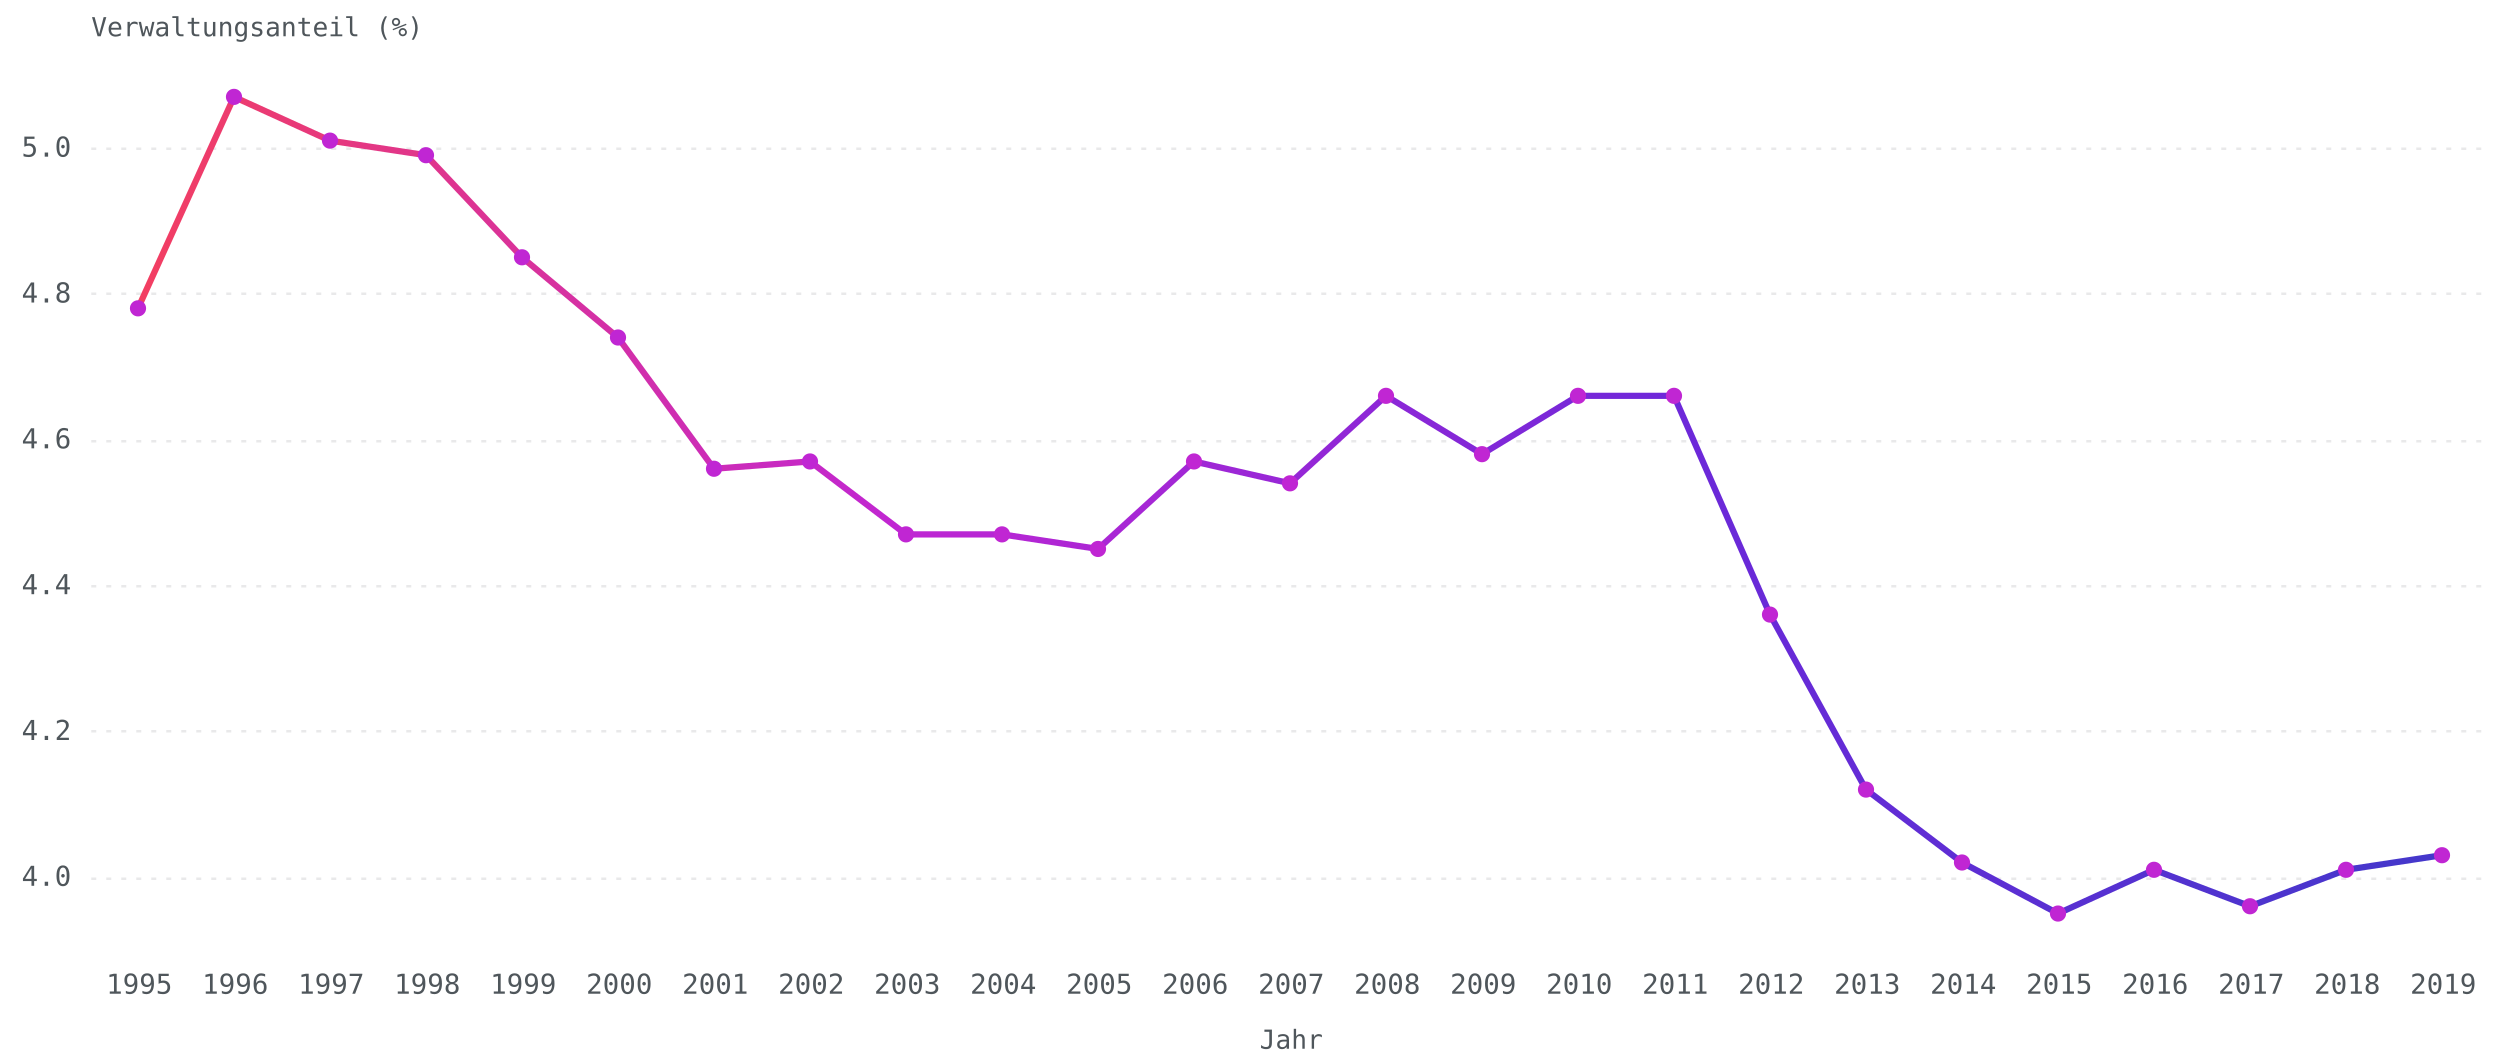
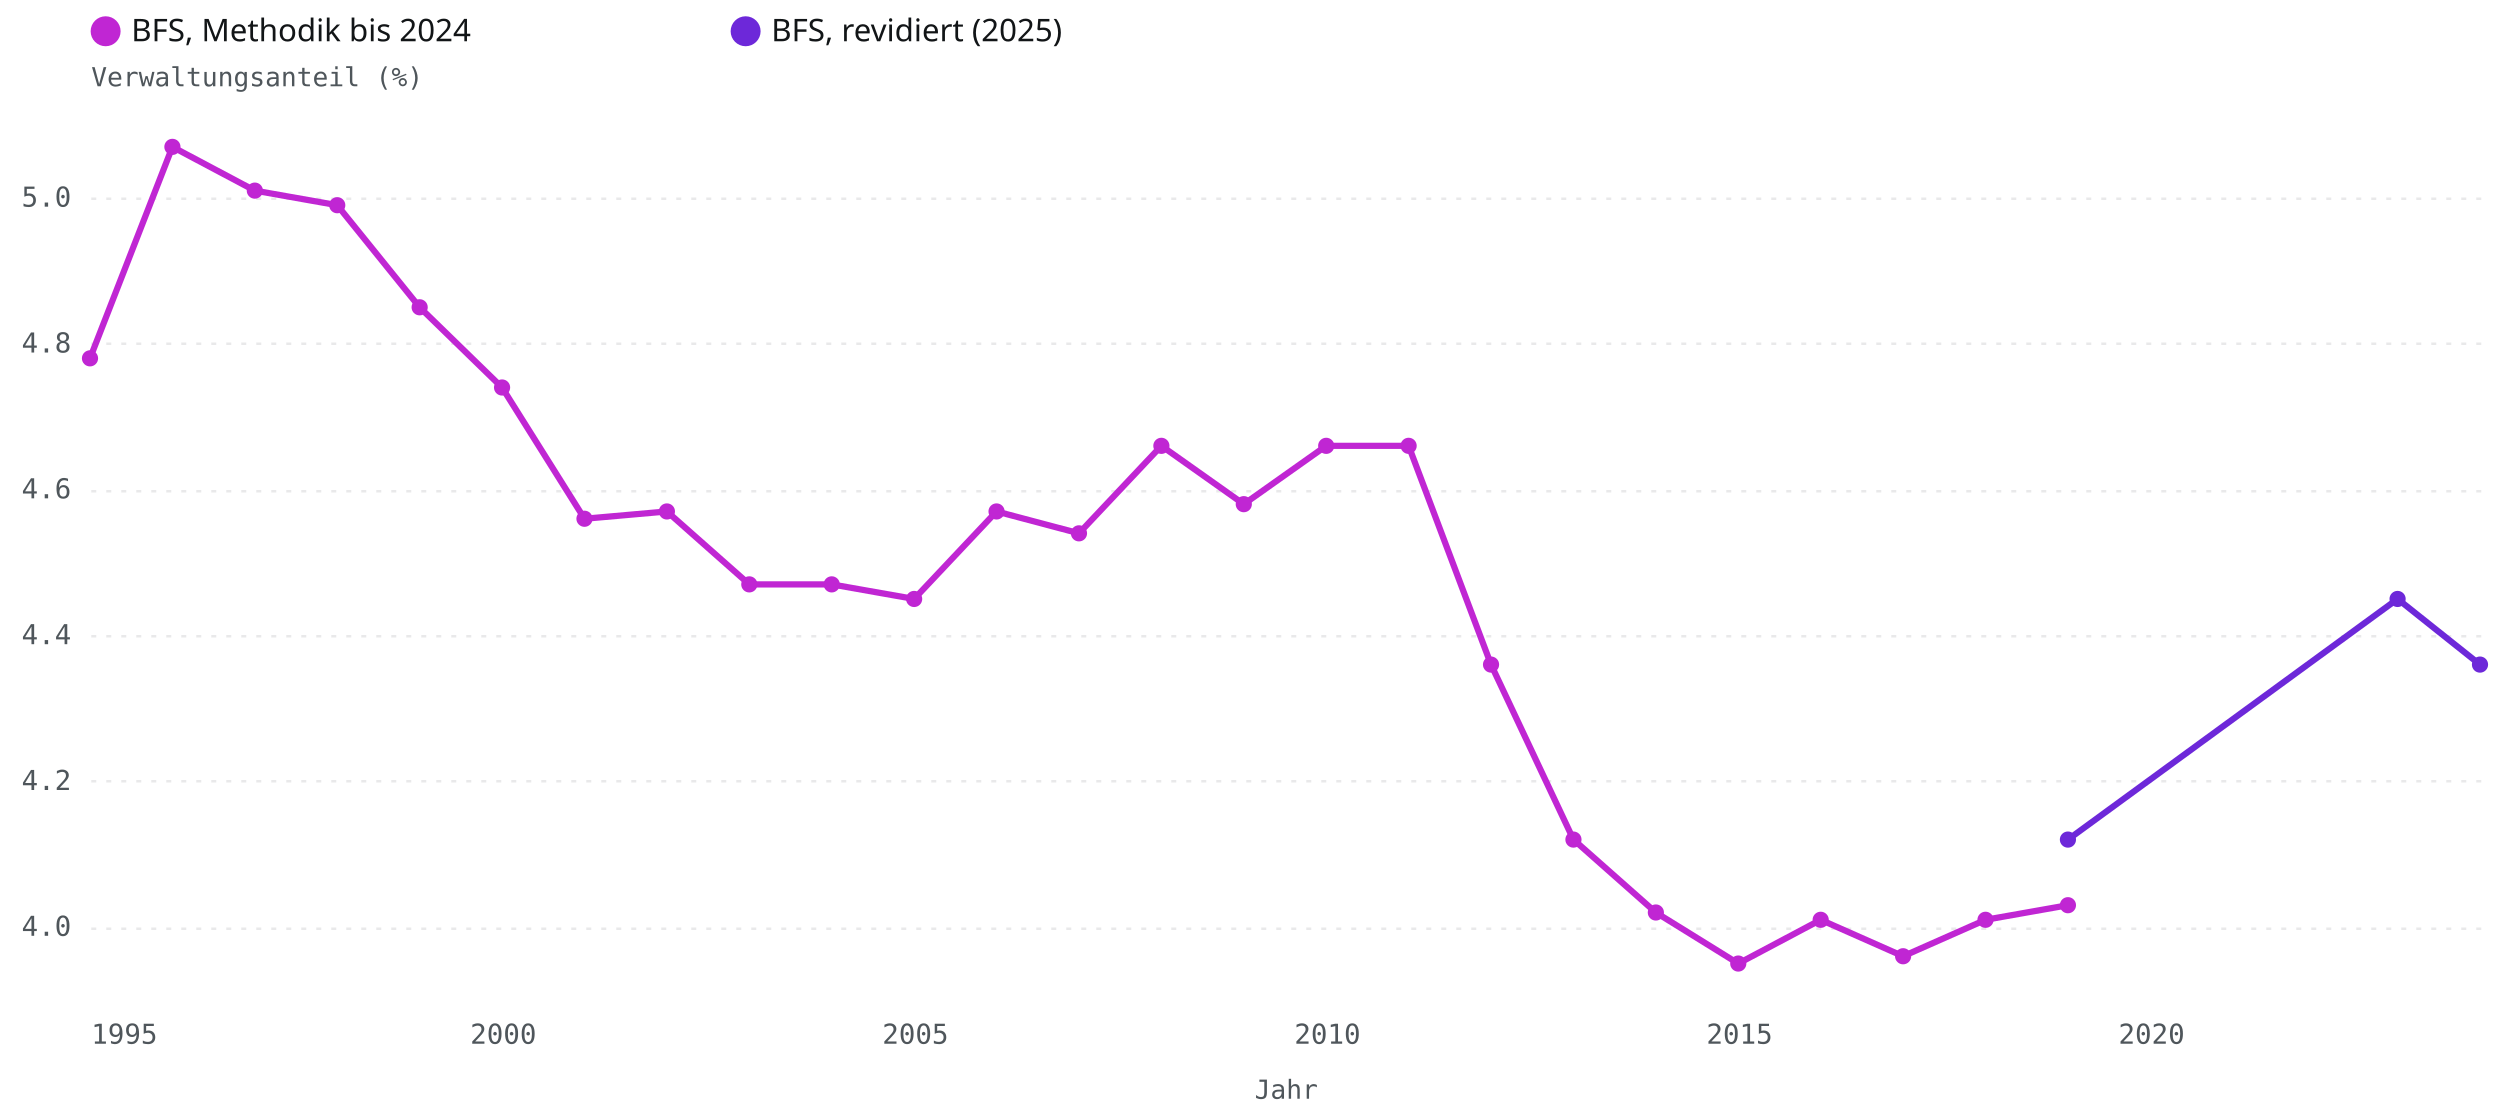
- <svg xmlns="http://www.w3.org/2000/svg" version="1.1" class="marks" width="1000" height="424" viewBox="0 0 1000 424">
-   <g fill="none" stroke-miterlimit="10" transform="translate(36,30)">
+ <svg xmlns="http://www.w3.org/2000/svg" version="1.1" class="marks" width="1000" height="444" viewBox="0 0 1000 444">
+   <g fill="none" stroke-miterlimit="10" transform="translate(36,50)">
    <g class="mark-group role-frame root" role="graphics-object" aria-roledescription="group mark container">
      <g transform="translate(0,0)">
-         <path class="background" aria-hidden="true" d="M0,0h960v350h-960Z" />
+         <path class="background" aria-hidden="true" d="M0,0h956v350h-956Z" />
        <g>
          <g class="mark-group role-axis" aria-hidden="true">
            <g transform="translate(0.5,0.5)">
              <path class="background" aria-hidden="true" d="M0,0h0v0h0Z" pointer-events="none" />
              <g>
                <g class="mark-rule role-axis-grid" pointer-events="none">
-                   <line transform="translate(0,321)" x2="960" y2="0" stroke="rgba(18,21,23,0.09)" stroke-width="1" stroke-dasharray="2,4" opacity="1" />
-                   <line transform="translate(0,262)" x2="960" y2="0" stroke="rgba(18,21,23,0.09)" stroke-width="1" stroke-dasharray="2,4" opacity="1" />
-                   <line transform="translate(0,204)" x2="960" y2="0" stroke="rgba(18,21,23,0.09)" stroke-width="1" stroke-dasharray="2,4" opacity="1" />
-                   <line transform="translate(0,146)" x2="960" y2="0" stroke="rgba(18,21,23,0.09)" stroke-width="1" stroke-dasharray="2,4" opacity="1" />
-                   <line transform="translate(0,87)" x2="960" y2="0" stroke="rgba(18,21,23,0.09)" stroke-width="1" stroke-dasharray="2,4" opacity="1" />
-                   <line transform="translate(0,29)" x2="960" y2="0" stroke="rgba(18,21,23,0.09)" stroke-width="1" stroke-dasharray="2,4" opacity="1" />
+                   <line transform="translate(0,321)" x2="956" y2="0" stroke="rgba(18,21,23,0.09)" stroke-width="1" stroke-dasharray="2,4" opacity="1" />
+                   <line transform="translate(0,262)" x2="956" y2="0" stroke="rgba(18,21,23,0.09)" stroke-width="1" stroke-dasharray="2,4" opacity="1" />
+                   <line transform="translate(0,204)" x2="956" y2="0" stroke="rgba(18,21,23,0.09)" stroke-width="1" stroke-dasharray="2,4" opacity="1" />
+                   <line transform="translate(0,146)" x2="956" y2="0" stroke="rgba(18,21,23,0.09)" stroke-width="1" stroke-dasharray="2,4" opacity="1" />
+                   <line transform="translate(0,87)" x2="956" y2="0" stroke="rgba(18,21,23,0.09)" stroke-width="1" stroke-dasharray="2,4" opacity="1" />
+                   <line transform="translate(0,29)" x2="956" y2="0" stroke="rgba(18,21,23,0.09)" stroke-width="1" stroke-dasharray="2,4" opacity="1" />
                </g>
              </g>
              <path class="foreground" aria-hidden="true" d="" pointer-events="none" display="none" />
            </g>
          </g>
-           <g class="mark-group role-axis" role="graphics-symbol" aria-roledescription="axis" aria-label="X-axis titled 'Jahr' for a discrete scale with 25 values: 1995, 1996, 1997, 1998, 1999, ending with 2019">
+           <g class="mark-group role-axis" role="graphics-symbol" aria-roledescription="axis" aria-label="X-axis titled 'Jahr' for a linear scale with values from 1995 to 2024">
            <g transform="translate(0.5,350.5)">
              <path class="background" aria-hidden="true" d="M0,0h0v0h0Z" pointer-events="none" />
              <g>
                <g class="mark-text role-axis-label" pointer-events="none">
-                   <text text-anchor="middle" transform="translate(19.2,17)" font-family="ui-monospace, &quot;SF Mono&quot;, &quot;JetBrains Mono&quot;, Menlo, Consolas, monospace" font-size="11px" fill="#4f565b" opacity="1">1995</text>
-                   <text text-anchor="middle" transform="translate(57.6,17)" font-family="ui-monospace, &quot;SF Mono&quot;, &quot;JetBrains Mono&quot;, Menlo, Consolas, monospace" font-size="11px" fill="#4f565b" opacity="1">1996</text>
-                   <text text-anchor="middle" transform="translate(96,17)" font-family="ui-monospace, &quot;SF Mono&quot;, &quot;JetBrains Mono&quot;, Menlo, Consolas, monospace" font-size="11px" fill="#4f565b" opacity="1">1997</text>
-                   <text text-anchor="middle" transform="translate(134.4,17)" font-family="ui-monospace, &quot;SF Mono&quot;, &quot;JetBrains Mono&quot;, Menlo, Consolas, monospace" font-size="11px" fill="#4f565b" opacity="1">1998</text>
-                   <text text-anchor="middle" transform="translate(172.8,17)" font-family="ui-monospace, &quot;SF Mono&quot;, &quot;JetBrains Mono&quot;, Menlo, Consolas, monospace" font-size="11px" fill="#4f565b" opacity="1">1999</text>
-                   <text text-anchor="middle" transform="translate(211.2,17)" font-family="ui-monospace, &quot;SF Mono&quot;, &quot;JetBrains Mono&quot;, Menlo, Consolas, monospace" font-size="11px" fill="#4f565b" opacity="1">2000</text>
-                   <text text-anchor="middle" transform="translate(249.6,17)" font-family="ui-monospace, &quot;SF Mono&quot;, &quot;JetBrains Mono&quot;, Menlo, Consolas, monospace" font-size="11px" fill="#4f565b" opacity="1">2001</text>
-                   <text text-anchor="middle" transform="translate(288,17)" font-family="ui-monospace, &quot;SF Mono&quot;, &quot;JetBrains Mono&quot;, Menlo, Consolas, monospace" font-size="11px" fill="#4f565b" opacity="1">2002</text>
-                   <text text-anchor="middle" transform="translate(326.4,17)" font-family="ui-monospace, &quot;SF Mono&quot;, &quot;JetBrains Mono&quot;, Menlo, Consolas, monospace" font-size="11px" fill="#4f565b" opacity="1">2003</text>
-                   <text text-anchor="middle" transform="translate(364.8,17)" font-family="ui-monospace, &quot;SF Mono&quot;, &quot;JetBrains Mono&quot;, Menlo, Consolas, monospace" font-size="11px" fill="#4f565b" opacity="1">2004</text>
-                   <text text-anchor="middle" transform="translate(403.2,17)" font-family="ui-monospace, &quot;SF Mono&quot;, &quot;JetBrains Mono&quot;, Menlo, Consolas, monospace" font-size="11px" fill="#4f565b" opacity="1">2005</text>
-                   <text text-anchor="middle" transform="translate(441.6,17)" font-family="ui-monospace, &quot;SF Mono&quot;, &quot;JetBrains Mono&quot;, Menlo, Consolas, monospace" font-size="11px" fill="#4f565b" opacity="1">2006</text>
-                   <text text-anchor="middle" transform="translate(480,17)" font-family="ui-monospace, &quot;SF Mono&quot;, &quot;JetBrains Mono&quot;, Menlo, Consolas, monospace" font-size="11px" fill="#4f565b" opacity="1">2007</text>
-                   <text text-anchor="middle" transform="translate(518.4,17)" font-family="ui-monospace, &quot;SF Mono&quot;, &quot;JetBrains Mono&quot;, Menlo, Consolas, monospace" font-size="11px" fill="#4f565b" opacity="1">2008</text>
-                   <text text-anchor="middle" transform="translate(556.8,17)" font-family="ui-monospace, &quot;SF Mono&quot;, &quot;JetBrains Mono&quot;, Menlo, Consolas, monospace" font-size="11px" fill="#4f565b" opacity="1">2009</text>
-                   <text text-anchor="middle" transform="translate(595.2,17)" font-family="ui-monospace, &quot;SF Mono&quot;, &quot;JetBrains Mono&quot;, Menlo, Consolas, monospace" font-size="11px" fill="#4f565b" opacity="1">2010</text>
-                   <text text-anchor="middle" transform="translate(633.6,17)" font-family="ui-monospace, &quot;SF Mono&quot;, &quot;JetBrains Mono&quot;, Menlo, Consolas, monospace" font-size="11px" fill="#4f565b" opacity="1">2011</text>
-                   <text text-anchor="middle" transform="translate(672,17)" font-family="ui-monospace, &quot;SF Mono&quot;, &quot;JetBrains Mono&quot;, Menlo, Consolas, monospace" font-size="11px" fill="#4f565b" opacity="1">2012</text>
-                   <text text-anchor="middle" transform="translate(710.4,17)" font-family="ui-monospace, &quot;SF Mono&quot;, &quot;JetBrains Mono&quot;, Menlo, Consolas, monospace" font-size="11px" fill="#4f565b" opacity="1">2013</text>
-                   <text text-anchor="middle" transform="translate(748.8,17)" font-family="ui-monospace, &quot;SF Mono&quot;, &quot;JetBrains Mono&quot;, Menlo, Consolas, monospace" font-size="11px" fill="#4f565b" opacity="1">2014</text>
-                   <text text-anchor="middle" transform="translate(787.2,17)" font-family="ui-monospace, &quot;SF Mono&quot;, &quot;JetBrains Mono&quot;, Menlo, Consolas, monospace" font-size="11px" fill="#4f565b" opacity="1">2015</text>
-                   <text text-anchor="middle" transform="translate(825.6,17)" font-family="ui-monospace, &quot;SF Mono&quot;, &quot;JetBrains Mono&quot;, Menlo, Consolas, monospace" font-size="11px" fill="#4f565b" opacity="1">2016</text>
-                   <text text-anchor="middle" transform="translate(864,17)" font-family="ui-monospace, &quot;SF Mono&quot;, &quot;JetBrains Mono&quot;, Menlo, Consolas, monospace" font-size="11px" fill="#4f565b" opacity="1">2017</text>
-                   <text text-anchor="middle" transform="translate(902.4,17)" font-family="ui-monospace, &quot;SF Mono&quot;, &quot;JetBrains Mono&quot;, Menlo, Consolas, monospace" font-size="11px" fill="#4f565b" opacity="1">2018</text>
-                   <text text-anchor="middle" transform="translate(940.8,17)" font-family="ui-monospace, &quot;SF Mono&quot;, &quot;JetBrains Mono&quot;, Menlo, Consolas, monospace" font-size="11px" fill="#4f565b" opacity="1">2019</text>
+                   <text text-anchor="start" transform="translate(0,17)" font-family="ui-monospace, &quot;SF Mono&quot;, &quot;JetBrains Mono&quot;, Menlo, Consolas, monospace" font-size="11px" fill="#4f565b" opacity="1">1995</text>
+                   <text text-anchor="middle" transform="translate(164.8276,17)" font-family="ui-monospace, &quot;SF Mono&quot;, &quot;JetBrains Mono&quot;, Menlo, Consolas, monospace" font-size="11px" fill="#4f565b" opacity="1">2000</text>
+                   <text text-anchor="middle" transform="translate(329.6552,17)" font-family="ui-monospace, &quot;SF Mono&quot;, &quot;JetBrains Mono&quot;, Menlo, Consolas, monospace" font-size="11px" fill="#4f565b" opacity="1">2005</text>
+                   <text text-anchor="middle" transform="translate(494.4828,17)" font-family="ui-monospace, &quot;SF Mono&quot;, &quot;JetBrains Mono&quot;, Menlo, Consolas, monospace" font-size="11px" fill="#4f565b" opacity="1">2010</text>
+                   <text text-anchor="middle" transform="translate(659.3103,17)" font-family="ui-monospace, &quot;SF Mono&quot;, &quot;JetBrains Mono&quot;, Menlo, Consolas, monospace" font-size="11px" fill="#4f565b" opacity="1">2015</text>
+                   <text text-anchor="middle" transform="translate(824.1379,17)" font-family="ui-monospace, &quot;SF Mono&quot;, &quot;JetBrains Mono&quot;, Menlo, Consolas, monospace" font-size="11px" fill="#4f565b" opacity="1">2020</text>
                </g>
                <g class="mark-text role-axis-title" pointer-events="none">
-                   <text text-anchor="middle" transform="translate(480,39)" font-family="ui-monospace, &quot;SF Mono&quot;, &quot;JetBrains Mono&quot;, Menlo, Consolas, monospace" font-size="10.5px" font-weight="400" fill="#4f565b" opacity="1">Jahr</text>
+                   <text text-anchor="middle" transform="translate(478,39)" font-family="ui-monospace, &quot;SF Mono&quot;, &quot;JetBrains Mono&quot;, Menlo, Consolas, monospace" font-size="10.5px" font-weight="400" fill="#4f565b" opacity="1">Jahr</text>
                </g>
              </g>
              <path class="foreground" aria-hidden="true" d="" pointer-events="none" display="none" />
            </g>
          </g>
          <g class="mark-group role-axis" role="graphics-symbol" aria-roledescription="axis" aria-label="Y-axis titled 'Verwaltungsanteil (%)' for a linear scale with values from 3.9 to 5.1">
            <g transform="translate(0.5,0.5)">
              <path class="background" aria-hidden="true" d="M0,0h0v0h0Z" pointer-events="none" />
              <g>
                <g class="mark-text role-axis-label" pointer-events="none">
                  <text text-anchor="end" transform="translate(-8,323.8333)" font-family="ui-monospace, &quot;SF Mono&quot;, &quot;JetBrains Mono&quot;, Menlo, Consolas, monospace" font-size="11px" fill="#4f565b" opacity="1">4.0</text>
                  <text text-anchor="end" transform="translate(-8,265.5)" font-family="ui-monospace, &quot;SF Mono&quot;, &quot;JetBrains Mono&quot;, Menlo, Consolas, monospace" font-size="11px" fill="#4f565b" opacity="1">4.2</text>
                  <text text-anchor="end" transform="translate(-8,207.1667)" font-family="ui-monospace, &quot;SF Mono&quot;, &quot;JetBrains Mono&quot;, Menlo, Consolas, monospace" font-size="11px" fill="#4f565b" opacity="1">4.4</text>
                  <text text-anchor="end" transform="translate(-8,148.8333)" font-family="ui-monospace, &quot;SF Mono&quot;, &quot;JetBrains Mono&quot;, Menlo, Consolas, monospace" font-size="11px" fill="#4f565b" opacity="1">4.6</text>
                  <text text-anchor="end" transform="translate(-8,90.5)" font-family="ui-monospace, &quot;SF Mono&quot;, &quot;JetBrains Mono&quot;, Menlo, Consolas, monospace" font-size="11px" fill="#4f565b" opacity="1">4.8</text>
                  <text text-anchor="end" transform="translate(-8,32.16667)" font-family="ui-monospace, &quot;SF Mono&quot;, &quot;JetBrains Mono&quot;, Menlo, Consolas, monospace" font-size="11px" fill="#4f565b" opacity="1">5.0</text>
                </g>
                <g class="mark-text role-axis-title" pointer-events="none">
                  <text text-anchor="start" transform="translate(0,-16)" font-family="ui-monospace, &quot;SF Mono&quot;, &quot;JetBrains Mono&quot;, Menlo, Consolas, monospace" font-size="10.5px" font-weight="400" fill="#4f565b" opacity="1">Verwaltungsanteil (%)</text>
                </g>
              </g>
              <path class="foreground" aria-hidden="true" d="" pointer-events="none" display="none" />
            </g>
          </g>
-           <g class="mark-line role-mark layer_0_marks" role="graphics-object" aria-roledescription="line mark container">
-             <path aria-label="Jahr: 1995; Verwaltungsanteil (%): 4.78" role="graphics-symbol" aria-roledescription="line mark" d="M19.2,93.333L57.6,8.75L96,26.25L134.4,32.083L172.8,72.917L211.2,105L249.6,157.5L288,154.583L326.4,183.75L364.8,183.75L403.2,189.583L441.6,154.583L480,163.333L518.4,128.333L556.8,151.667L595.2,128.333L633.6,128.333L672,215.833L710.4,285.833L748.8,315L787.2,335.417L825.6,317.917L864,332.5L902.4,317.917L940.8,312.083" stroke="url(#gradient_132)" stroke-width="2.5" stroke-linecap="round" stroke-linejoin="round" />
+           <g class="mark-group role-scope layer_0_pathgroup" role="graphics-object" aria-roledescription="group mark container">
+             <g transform="translate(0,0)">
+               <path class="background" aria-hidden="true" d="M0,0h956v350h-956Z" />
+               <g>
+                 <g class="mark-line role-mark layer_0_marks" role="graphics-object" aria-roledescription="line mark container">
+                   <path aria-label="Jahr: 1995; Verwaltungsanteil (%): 4.78; Reihe: BFS, Methodik bis 2024" role="graphics-symbol" aria-roledescription="line mark" d="M0,93.333L32.966,8.75L65.931,26.25L98.897,32.083L131.862,72.917L164.828,105L197.793,157.5L230.759,154.583L263.724,183.75L296.69,183.75L329.655,189.583L362.621,154.583L395.586,163.333L428.552,128.333L461.517,151.667L494.483,128.333L527.448,128.333L560.414,215.833L593.379,285.833L626.345,315L659.31,335.417L692.276,317.917L725.241,332.5L758.207,317.917L791.172,312.083" stroke="#c026d3" stroke-width="2.5" stroke-linecap="round" stroke-linejoin="round" />
+                 </g>
+               </g>
+               <path class="foreground" aria-hidden="true" d="" display="none" />
+             </g>
+             <g transform="translate(0,0)">
+               <path class="background" aria-hidden="true" d="M0,0h956v350h-956Z" />
+               <g>
+                 <g class="mark-line role-mark layer_0_marks" role="graphics-object" aria-roledescription="line mark container">
+                   <path aria-label="Jahr: 2019; Verwaltungsanteil (%): 4.12; Reihe: BFS, revidiert (2025)" role="graphics-symbol" aria-roledescription="line mark" d="M791.172,285.833L923.034,189.583L956,215.833" stroke="#6d28d9" stroke-width="2.5" stroke-linecap="round" stroke-linejoin="round" />
+                 </g>
+               </g>
+               <path class="foreground" aria-hidden="true" d="" display="none" />
+             </g>
          </g>
          <g class="mark-symbol role-mark layer_1_marks" role="graphics-object" aria-roledescription="symbol mark container">
-             <path aria-label="Jahr: 1995; Verwaltungsanteil (%): 4.78" role="graphics-symbol" aria-roledescription="point" transform="translate(19.2,93.33333)" d="M3.24,0A3.24,3.24,0,1,1,-3.24,0A3.24,3.24,0,1,1,3.24,0" fill="#c026d3" stroke-width="2" opacity="1" />
-             <path aria-label="Jahr: 1996; Verwaltungsanteil (%): 5.07" role="graphics-symbol" aria-roledescription="point" transform="translate(57.6,8.75)" d="M3.24,0A3.24,3.24,0,1,1,-3.24,0A3.24,3.24,0,1,1,3.24,0" fill="#c026d3" stroke-width="2" opacity="1" />
-             <path aria-label="Jahr: 1997; Verwaltungsanteil (%): 5.01" role="graphics-symbol" aria-roledescription="point" transform="translate(96,26.25)" d="M3.24,0A3.24,3.24,0,1,1,-3.24,0A3.24,3.24,0,1,1,3.24,0" fill="#c026d3" stroke-width="2" opacity="1" />
-             <path aria-label="Jahr: 1998; Verwaltungsanteil (%): 4.99" role="graphics-symbol" aria-roledescription="point" transform="translate(134.4,32.08333)" d="M3.24,0A3.24,3.24,0,1,1,-3.24,0A3.24,3.24,0,1,1,3.24,0" fill="#c026d3" stroke-width="2" opacity="1" />
-             <path aria-label="Jahr: 1999; Verwaltungsanteil (%): 4.85" role="graphics-symbol" aria-roledescription="point" transform="translate(172.8,72.91667)" d="M3.24,0A3.24,3.24,0,1,1,-3.24,0A3.24,3.24,0,1,1,3.24,0" fill="#c026d3" stroke-width="2" opacity="1" />
-             <path aria-label="Jahr: 2000; Verwaltungsanteil (%): 4.74" role="graphics-symbol" aria-roledescription="point" transform="translate(211.2,105)" d="M3.24,0A3.24,3.24,0,1,1,-3.24,0A3.24,3.24,0,1,1,3.24,0" fill="#c026d3" stroke-width="2" opacity="1" />
-             <path aria-label="Jahr: 2001; Verwaltungsanteil (%): 4.56" role="graphics-symbol" aria-roledescription="point" transform="translate(249.6,157.5)" d="M3.24,0A3.24,3.24,0,1,1,-3.24,0A3.24,3.24,0,1,1,3.24,0" fill="#c026d3" stroke-width="2" opacity="1" />
-             <path aria-label="Jahr: 2002; Verwaltungsanteil (%): 4.57" role="graphics-symbol" aria-roledescription="point" transform="translate(288,154.5833)" d="M3.24,0A3.24,3.24,0,1,1,-3.24,0A3.24,3.24,0,1,1,3.24,0" fill="#c026d3" stroke-width="2" opacity="1" />
-             <path aria-label="Jahr: 2003; Verwaltungsanteil (%): 4.47" role="graphics-symbol" aria-roledescription="point" transform="translate(326.4,183.75)" d="M3.24,0A3.24,3.24,0,1,1,-3.24,0A3.24,3.24,0,1,1,3.24,0" fill="#c026d3" stroke-width="2" opacity="1" />
-             <path aria-label="Jahr: 2004; Verwaltungsanteil (%): 4.47" role="graphics-symbol" aria-roledescription="point" transform="translate(364.8,183.75)" d="M3.24,0A3.24,3.24,0,1,1,-3.24,0A3.24,3.24,0,1,1,3.24,0" fill="#c026d3" stroke-width="2" opacity="1" />
-             <path aria-label="Jahr: 2005; Verwaltungsanteil (%): 4.45" role="graphics-symbol" aria-roledescription="point" transform="translate(403.2,189.5833)" d="M3.24,0A3.24,3.24,0,1,1,-3.24,0A3.24,3.24,0,1,1,3.24,0" fill="#c026d3" stroke-width="2" opacity="1" />
-             <path aria-label="Jahr: 2006; Verwaltungsanteil (%): 4.57" role="graphics-symbol" aria-roledescription="point" transform="translate(441.6,154.5833)" d="M3.24,0A3.24,3.24,0,1,1,-3.24,0A3.24,3.24,0,1,1,3.24,0" fill="#c026d3" stroke-width="2" opacity="1" />
-             <path aria-label="Jahr: 2007; Verwaltungsanteil (%): 4.54" role="graphics-symbol" aria-roledescription="point" transform="translate(480,163.3333)" d="M3.24,0A3.24,3.24,0,1,1,-3.24,0A3.24,3.24,0,1,1,3.24,0" fill="#c026d3" stroke-width="2" opacity="1" />
-             <path aria-label="Jahr: 2008; Verwaltungsanteil (%): 4.66" role="graphics-symbol" aria-roledescription="point" transform="translate(518.4,128.3333)" d="M3.24,0A3.24,3.24,0,1,1,-3.24,0A3.24,3.24,0,1,1,3.24,0" fill="#c026d3" stroke-width="2" opacity="1" />
-             <path aria-label="Jahr: 2009; Verwaltungsanteil (%): 4.58" role="graphics-symbol" aria-roledescription="point" transform="translate(556.8,151.6667)" d="M3.24,0A3.24,3.24,0,1,1,-3.24,0A3.24,3.24,0,1,1,3.24,0" fill="#c026d3" stroke-width="2" opacity="1" />
-             <path aria-label="Jahr: 2010; Verwaltungsanteil (%): 4.66" role="graphics-symbol" aria-roledescription="point" transform="translate(595.2,128.3333)" d="M3.24,0A3.24,3.24,0,1,1,-3.24,0A3.24,3.24,0,1,1,3.24,0" fill="#c026d3" stroke-width="2" opacity="1" />
-             <path aria-label="Jahr: 2011; Verwaltungsanteil (%): 4.66" role="graphics-symbol" aria-roledescription="point" transform="translate(633.6,128.3333)" d="M3.24,0A3.24,3.24,0,1,1,-3.24,0A3.24,3.24,0,1,1,3.24,0" fill="#c026d3" stroke-width="2" opacity="1" />
-             <path aria-label="Jahr: 2012; Verwaltungsanteil (%): 4.36" role="graphics-symbol" aria-roledescription="point" transform="translate(672,215.8333)" d="M3.24,0A3.24,3.24,0,1,1,-3.24,0A3.24,3.24,0,1,1,3.24,0" fill="#c026d3" stroke-width="2" opacity="1" />
-             <path aria-label="Jahr: 2013; Verwaltungsanteil (%): 4.12" role="graphics-symbol" aria-roledescription="point" transform="translate(710.4,285.8333)" d="M3.24,0A3.24,3.24,0,1,1,-3.24,0A3.24,3.24,0,1,1,3.24,0" fill="#c026d3" stroke-width="2" opacity="1" />
-             <path aria-label="Jahr: 2014; Verwaltungsanteil (%): 4.02" role="graphics-symbol" aria-roledescription="point" transform="translate(748.8,315)" d="M3.24,0A3.24,3.24,0,1,1,-3.24,0A3.24,3.24,0,1,1,3.24,0" fill="#c026d3" stroke-width="2" opacity="1" />
-             <path aria-label="Jahr: 2015; Verwaltungsanteil (%): 3.95" role="graphics-symbol" aria-roledescription="point" transform="translate(787.2,335.4167)" d="M3.24,0A3.24,3.24,0,1,1,-3.24,0A3.24,3.24,0,1,1,3.24,0" fill="#c026d3" stroke-width="2" opacity="1" />
-             <path aria-label="Jahr: 2016; Verwaltungsanteil (%): 4.01" role="graphics-symbol" aria-roledescription="point" transform="translate(825.6,317.9167)" d="M3.24,0A3.24,3.24,0,1,1,-3.24,0A3.24,3.24,0,1,1,3.24,0" fill="#c026d3" stroke-width="2" opacity="1" />
-             <path aria-label="Jahr: 2017; Verwaltungsanteil (%): 3.96" role="graphics-symbol" aria-roledescription="point" transform="translate(864,332.5)" d="M3.24,0A3.24,3.24,0,1,1,-3.24,0A3.24,3.24,0,1,1,3.24,0" fill="#c026d3" stroke-width="2" opacity="1" />
-             <path aria-label="Jahr: 2018; Verwaltungsanteil (%): 4.01" role="graphics-symbol" aria-roledescription="point" transform="translate(902.4,317.9167)" d="M3.24,0A3.24,3.24,0,1,1,-3.24,0A3.24,3.24,0,1,1,3.24,0" fill="#c026d3" stroke-width="2" opacity="1" />
-             <path aria-label="Jahr: 2019; Verwaltungsanteil (%): 4.03" role="graphics-symbol" aria-roledescription="point" transform="translate(940.8,312.0833)" d="M3.24,0A3.24,3.24,0,1,1,-3.24,0A3.24,3.24,0,1,1,3.24,0" fill="#c026d3" stroke-width="2" opacity="1" />
+             <path aria-label="Jahr: 1995; Verwaltungsanteil (%): 4.78; Reihe: BFS, Methodik bis 2024" role="graphics-symbol" aria-roledescription="point" transform="translate(0,93.33333)" d="M3.24,0A3.24,3.24,0,1,1,-3.24,0A3.24,3.24,0,1,1,3.24,0" fill="#c026d3" stroke-width="2" opacity="1" />
+             <path aria-label="Jahr: 1996; Verwaltungsanteil (%): 5.07; Reihe: BFS, Methodik bis 2024" role="graphics-symbol" aria-roledescription="point" transform="translate(32.96552,8.75)" d="M3.24,0A3.24,3.24,0,1,1,-3.24,0A3.24,3.24,0,1,1,3.24,0" fill="#c026d3" stroke-width="2" opacity="1" />
+             <path aria-label="Jahr: 1997; Verwaltungsanteil (%): 5.01; Reihe: BFS, Methodik bis 2024" role="graphics-symbol" aria-roledescription="point" transform="translate(65.93103,26.25)" d="M3.24,0A3.24,3.24,0,1,1,-3.24,0A3.24,3.24,0,1,1,3.24,0" fill="#c026d3" stroke-width="2" opacity="1" />
+             <path aria-label="Jahr: 1998; Verwaltungsanteil (%): 4.99; Reihe: BFS, Methodik bis 2024" role="graphics-symbol" aria-roledescription="point" transform="translate(98.89655,32.08333)" d="M3.24,0A3.24,3.24,0,1,1,-3.24,0A3.24,3.24,0,1,1,3.24,0" fill="#c026d3" stroke-width="2" opacity="1" />
+             <path aria-label="Jahr: 1999; Verwaltungsanteil (%): 4.85; Reihe: BFS, Methodik bis 2024" role="graphics-symbol" aria-roledescription="point" transform="translate(131.8621,72.91667)" d="M3.24,0A3.24,3.24,0,1,1,-3.24,0A3.24,3.24,0,1,1,3.24,0" fill="#c026d3" stroke-width="2" opacity="1" />
+             <path aria-label="Jahr: 2000; Verwaltungsanteil (%): 4.74; Reihe: BFS, Methodik bis 2024" role="graphics-symbol" aria-roledescription="point" transform="translate(164.8276,105)" d="M3.24,0A3.24,3.24,0,1,1,-3.24,0A3.24,3.24,0,1,1,3.24,0" fill="#c026d3" stroke-width="2" opacity="1" />
+             <path aria-label="Jahr: 2001; Verwaltungsanteil (%): 4.56; Reihe: BFS, Methodik bis 2024" role="graphics-symbol" aria-roledescription="point" transform="translate(197.7931,157.5)" d="M3.24,0A3.24,3.24,0,1,1,-3.24,0A3.24,3.24,0,1,1,3.24,0" fill="#c026d3" stroke-width="2" opacity="1" />
+             <path aria-label="Jahr: 2002; Verwaltungsanteil (%): 4.57; Reihe: BFS, Methodik bis 2024" role="graphics-symbol" aria-roledescription="point" transform="translate(230.7586,154.5833)" d="M3.24,0A3.24,3.24,0,1,1,-3.24,0A3.24,3.24,0,1,1,3.24,0" fill="#c026d3" stroke-width="2" opacity="1" />
+             <path aria-label="Jahr: 2003; Verwaltungsanteil (%): 4.47; Reihe: BFS, Methodik bis 2024" role="graphics-symbol" aria-roledescription="point" transform="translate(263.7241,183.75)" d="M3.24,0A3.24,3.24,0,1,1,-3.24,0A3.24,3.24,0,1,1,3.24,0" fill="#c026d3" stroke-width="2" opacity="1" />
+             <path aria-label="Jahr: 2004; Verwaltungsanteil (%): 4.47; Reihe: BFS, Methodik bis 2024" role="graphics-symbol" aria-roledescription="point" transform="translate(296.6897,183.75)" d="M3.24,0A3.24,3.24,0,1,1,-3.24,0A3.24,3.24,0,1,1,3.24,0" fill="#c026d3" stroke-width="2" opacity="1" />
+             <path aria-label="Jahr: 2005; Verwaltungsanteil (%): 4.45; Reihe: BFS, Methodik bis 2024" role="graphics-symbol" aria-roledescription="point" transform="translate(329.6552,189.5833)" d="M3.24,0A3.24,3.24,0,1,1,-3.24,0A3.24,3.24,0,1,1,3.24,0" fill="#c026d3" stroke-width="2" opacity="1" />
+             <path aria-label="Jahr: 2006; Verwaltungsanteil (%): 4.57; Reihe: BFS, Methodik bis 2024" role="graphics-symbol" aria-roledescription="point" transform="translate(362.6207,154.5833)" d="M3.24,0A3.24,3.24,0,1,1,-3.24,0A3.24,3.24,0,1,1,3.24,0" fill="#c026d3" stroke-width="2" opacity="1" />
+             <path aria-label="Jahr: 2007; Verwaltungsanteil (%): 4.54; Reihe: BFS, Methodik bis 2024" role="graphics-symbol" aria-roledescription="point" transform="translate(395.5862,163.3333)" d="M3.24,0A3.24,3.24,0,1,1,-3.24,0A3.24,3.24,0,1,1,3.24,0" fill="#c026d3" stroke-width="2" opacity="1" />
+             <path aria-label="Jahr: 2008; Verwaltungsanteil (%): 4.66; Reihe: BFS, Methodik bis 2024" role="graphics-symbol" aria-roledescription="point" transform="translate(428.5517,128.3333)" d="M3.24,0A3.24,3.24,0,1,1,-3.24,0A3.24,3.24,0,1,1,3.24,0" fill="#c026d3" stroke-width="2" opacity="1" />
+             <path aria-label="Jahr: 2009; Verwaltungsanteil (%): 4.58; Reihe: BFS, Methodik bis 2024" role="graphics-symbol" aria-roledescription="point" transform="translate(461.5172,151.6667)" d="M3.24,0A3.24,3.24,0,1,1,-3.24,0A3.24,3.24,0,1,1,3.24,0" fill="#c026d3" stroke-width="2" opacity="1" />
+             <path aria-label="Jahr: 2010; Verwaltungsanteil (%): 4.66; Reihe: BFS, Methodik bis 2024" role="graphics-symbol" aria-roledescription="point" transform="translate(494.4828,128.3333)" d="M3.24,0A3.24,3.24,0,1,1,-3.24,0A3.24,3.24,0,1,1,3.24,0" fill="#c026d3" stroke-width="2" opacity="1" />
+             <path aria-label="Jahr: 2011; Verwaltungsanteil (%): 4.66; Reihe: BFS, Methodik bis 2024" role="graphics-symbol" aria-roledescription="point" transform="translate(527.4483,128.3333)" d="M3.24,0A3.24,3.24,0,1,1,-3.24,0A3.24,3.24,0,1,1,3.24,0" fill="#c026d3" stroke-width="2" opacity="1" />
+             <path aria-label="Jahr: 2012; Verwaltungsanteil (%): 4.36; Reihe: BFS, Methodik bis 2024" role="graphics-symbol" aria-roledescription="point" transform="translate(560.4138,215.8333)" d="M3.24,0A3.24,3.24,0,1,1,-3.24,0A3.24,3.24,0,1,1,3.24,0" fill="#c026d3" stroke-width="2" opacity="1" />
+             <path aria-label="Jahr: 2013; Verwaltungsanteil (%): 4.12; Reihe: BFS, Methodik bis 2024" role="graphics-symbol" aria-roledescription="point" transform="translate(593.3793,285.8333)" d="M3.24,0A3.24,3.24,0,1,1,-3.24,0A3.24,3.24,0,1,1,3.24,0" fill="#c026d3" stroke-width="2" opacity="1" />
+             <path aria-label="Jahr: 2014; Verwaltungsanteil (%): 4.02; Reihe: BFS, Methodik bis 2024" role="graphics-symbol" aria-roledescription="point" transform="translate(626.3448,315)" d="M3.24,0A3.24,3.24,0,1,1,-3.24,0A3.24,3.24,0,1,1,3.24,0" fill="#c026d3" stroke-width="2" opacity="1" />
+             <path aria-label="Jahr: 2015; Verwaltungsanteil (%): 3.95; Reihe: BFS, Methodik bis 2024" role="graphics-symbol" aria-roledescription="point" transform="translate(659.3103,335.4167)" d="M3.24,0A3.24,3.24,0,1,1,-3.24,0A3.24,3.24,0,1,1,3.24,0" fill="#c026d3" stroke-width="2" opacity="1" />
+             <path aria-label="Jahr: 2016; Verwaltungsanteil (%): 4.01; Reihe: BFS, Methodik bis 2024" role="graphics-symbol" aria-roledescription="point" transform="translate(692.2759,317.9167)" d="M3.24,0A3.24,3.24,0,1,1,-3.24,0A3.24,3.24,0,1,1,3.24,0" fill="#c026d3" stroke-width="2" opacity="1" />
+             <path aria-label="Jahr: 2017; Verwaltungsanteil (%): 3.96; Reihe: BFS, Methodik bis 2024" role="graphics-symbol" aria-roledescription="point" transform="translate(725.2414,332.5)" d="M3.24,0A3.24,3.24,0,1,1,-3.24,0A3.24,3.24,0,1,1,3.24,0" fill="#c026d3" stroke-width="2" opacity="1" />
+             <path aria-label="Jahr: 2018; Verwaltungsanteil (%): 4.01; Reihe: BFS, Methodik bis 2024" role="graphics-symbol" aria-roledescription="point" transform="translate(758.2069,317.9167)" d="M3.24,0A3.24,3.24,0,1,1,-3.24,0A3.24,3.24,0,1,1,3.24,0" fill="#c026d3" stroke-width="2" opacity="1" />
+             <path aria-label="Jahr: 2019; Verwaltungsanteil (%): 4.03; Reihe: BFS, Methodik bis 2024" role="graphics-symbol" aria-roledescription="point" transform="translate(791.1724,312.0833)" d="M3.24,0A3.24,3.24,0,1,1,-3.24,0A3.24,3.24,0,1,1,3.24,0" fill="#c026d3" stroke-width="2" opacity="1" />
+             <path aria-label="Jahr: 2019; Verwaltungsanteil (%): 4.12; Reihe: BFS, revidiert (2025)" role="graphics-symbol" aria-roledescription="point" transform="translate(791.1724,285.8333)" d="M3.24,0A3.24,3.24,0,1,1,-3.24,0A3.24,3.24,0,1,1,3.24,0" fill="#6d28d9" stroke-width="2" opacity="1" />
+             <path aria-label="Jahr: 2023; Verwaltungsanteil (%): 4.45; Reihe: BFS, revidiert (2025)" role="graphics-symbol" aria-roledescription="point" transform="translate(923.0345,189.5833)" d="M3.24,0A3.24,3.24,0,1,1,-3.24,0A3.24,3.24,0,1,1,3.24,0" fill="#6d28d9" stroke-width="2" opacity="1" />
+             <path aria-label="Jahr: 2024; Verwaltungsanteil (%): 4.36; Reihe: BFS, revidiert (2025)" role="graphics-symbol" aria-roledescription="point" transform="translate(956,215.8333)" d="M3.24,0A3.24,3.24,0,1,1,-3.24,0A3.24,3.24,0,1,1,3.24,0" fill="#6d28d9" stroke-width="2" opacity="1" />
+           </g>
+           <g class="mark-group role-legend" role="graphics-symbol" aria-roledescription="legend" aria-label="Symbol legend for fill color and stroke color with 2 values: BFS, Methodik bis 2024, BFS, revidiert (2025)">
+             <g transform="translate(0,-44)">
+               <path class="background" aria-hidden="true" d="M0,0h483v14h-483Z" pointer-events="none" />
+               <g>
+                 <g class="mark-group role-legend-entry">
+                   <g transform="translate(0,0)">
+                     <path class="background" aria-hidden="true" d="M0,0h0v0h0Z" pointer-events="none" />
+                     <g>
+                       <g class="mark-group role-scope" role="graphics-object" aria-roledescription="group mark container">
+                         <g transform="translate(0,0.2532918)">
+                           <path class="background" aria-hidden="true" d="M0,0h236.5v13.493h-236.5Z" pointer-events="none" opacity="1" />
+                           <g>
+                             <g class="mark-symbol role-legend-symbol" pointer-events="none">
+                               <path transform="translate(6.25,6.25)" d="M4.743,0A4.743,4.743,0,1,1,-4.743,0A4.743,4.743,0,1,1,4.743,0" fill="#c026d3" stroke="#c026d3" stroke-width="2.5" stroke-linejoin="round" opacity="1" />
+                             </g>
+                             <g class="mark-text role-legend-label" pointer-events="none">
+                               <text text-anchor="start" transform="translate(16.5,10.25)" font-family="&quot;Mozilla Headline&quot;, system-ui, sans-serif" font-size="12.5px" fill="#121517" opacity="1">BFS, Methodik bis 2024</text>
+                             </g>
+                           </g>
+                           <path class="foreground" aria-hidden="true" d="" pointer-events="none" display="none" />
+                         </g>
+                         <g transform="translate(256,0.2532918)">
+                           <path class="background" aria-hidden="true" d="M0,0h226.5v13.493h-226.5Z" pointer-events="none" opacity="1" />
+                           <g>
+                             <g class="mark-symbol role-legend-symbol" pointer-events="none">
+                               <path transform="translate(6.25,6.25)" d="M4.743,0A4.743,4.743,0,1,1,-4.743,0A4.743,4.743,0,1,1,4.743,0" fill="#6d28d9" stroke="#6d28d9" stroke-width="2.5" stroke-linejoin="round" opacity="1" />
+                             </g>
+                             <g class="mark-text role-legend-label" pointer-events="none">
+                               <text text-anchor="start" transform="translate(16.5,10.25)" font-family="&quot;Mozilla Headline&quot;, system-ui, sans-serif" font-size="12.5px" fill="#121517" opacity="1">BFS, revidiert (2025)</text>
+                             </g>
+                           </g>
+                           <path class="foreground" aria-hidden="true" d="" pointer-events="none" display="none" />
+                         </g>
+                       </g>
+                     </g>
+                     <path class="foreground" aria-hidden="true" d="" pointer-events="none" display="none" />
+                   </g>
+                 </g>
+               </g>
+               <path class="foreground" aria-hidden="true" d="" pointer-events="none" display="none" />
+             </g>
          </g>
        </g>
        <path class="foreground" aria-hidden="true" d="" display="none" />
      </g>
    </g>
  </g>
-   <defs>
-     <linearGradient id="gradient_132" x1="0" x2="1" y1="0" y2="0">
-       <stop offset="0" stop-color="#f43f5e" />
-       <stop offset="0.333" stop-color="#c026d3" />
-       <stop offset="0.667" stop-color="#6d28d9" />
-       <stop offset="1" stop-color="#4338ca" />
-     </linearGradient>
-   </defs>
</svg>
